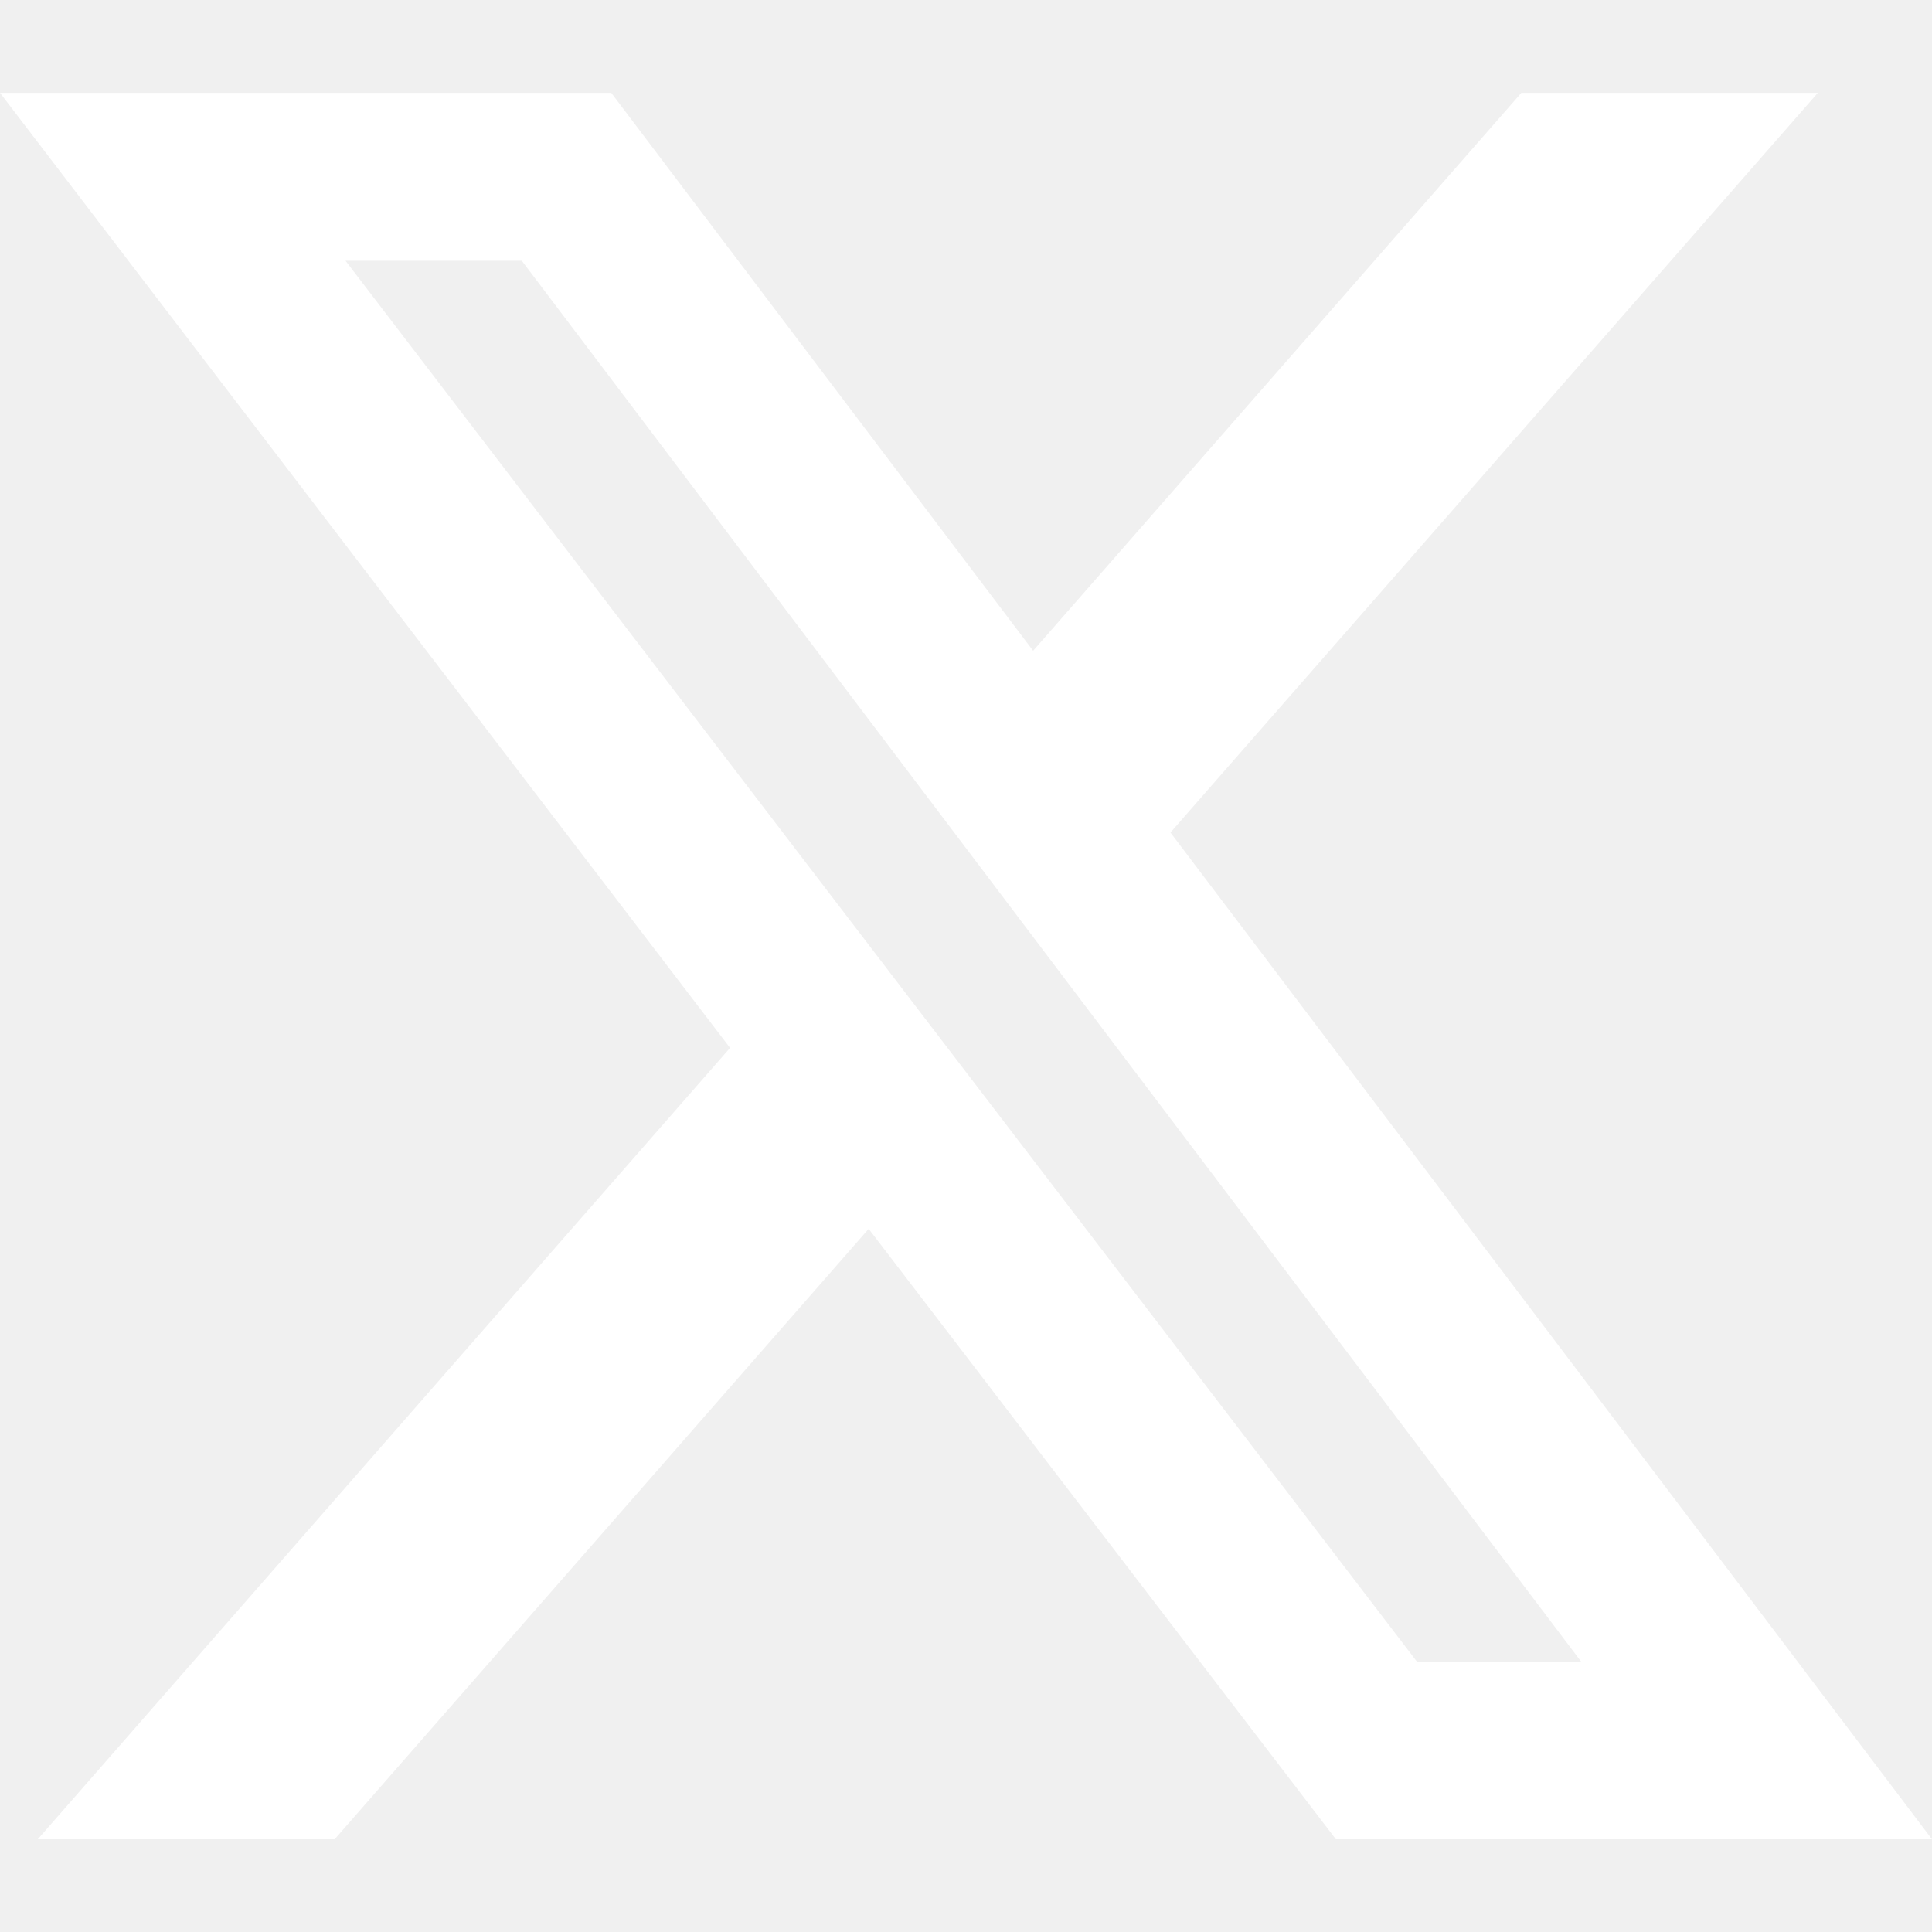
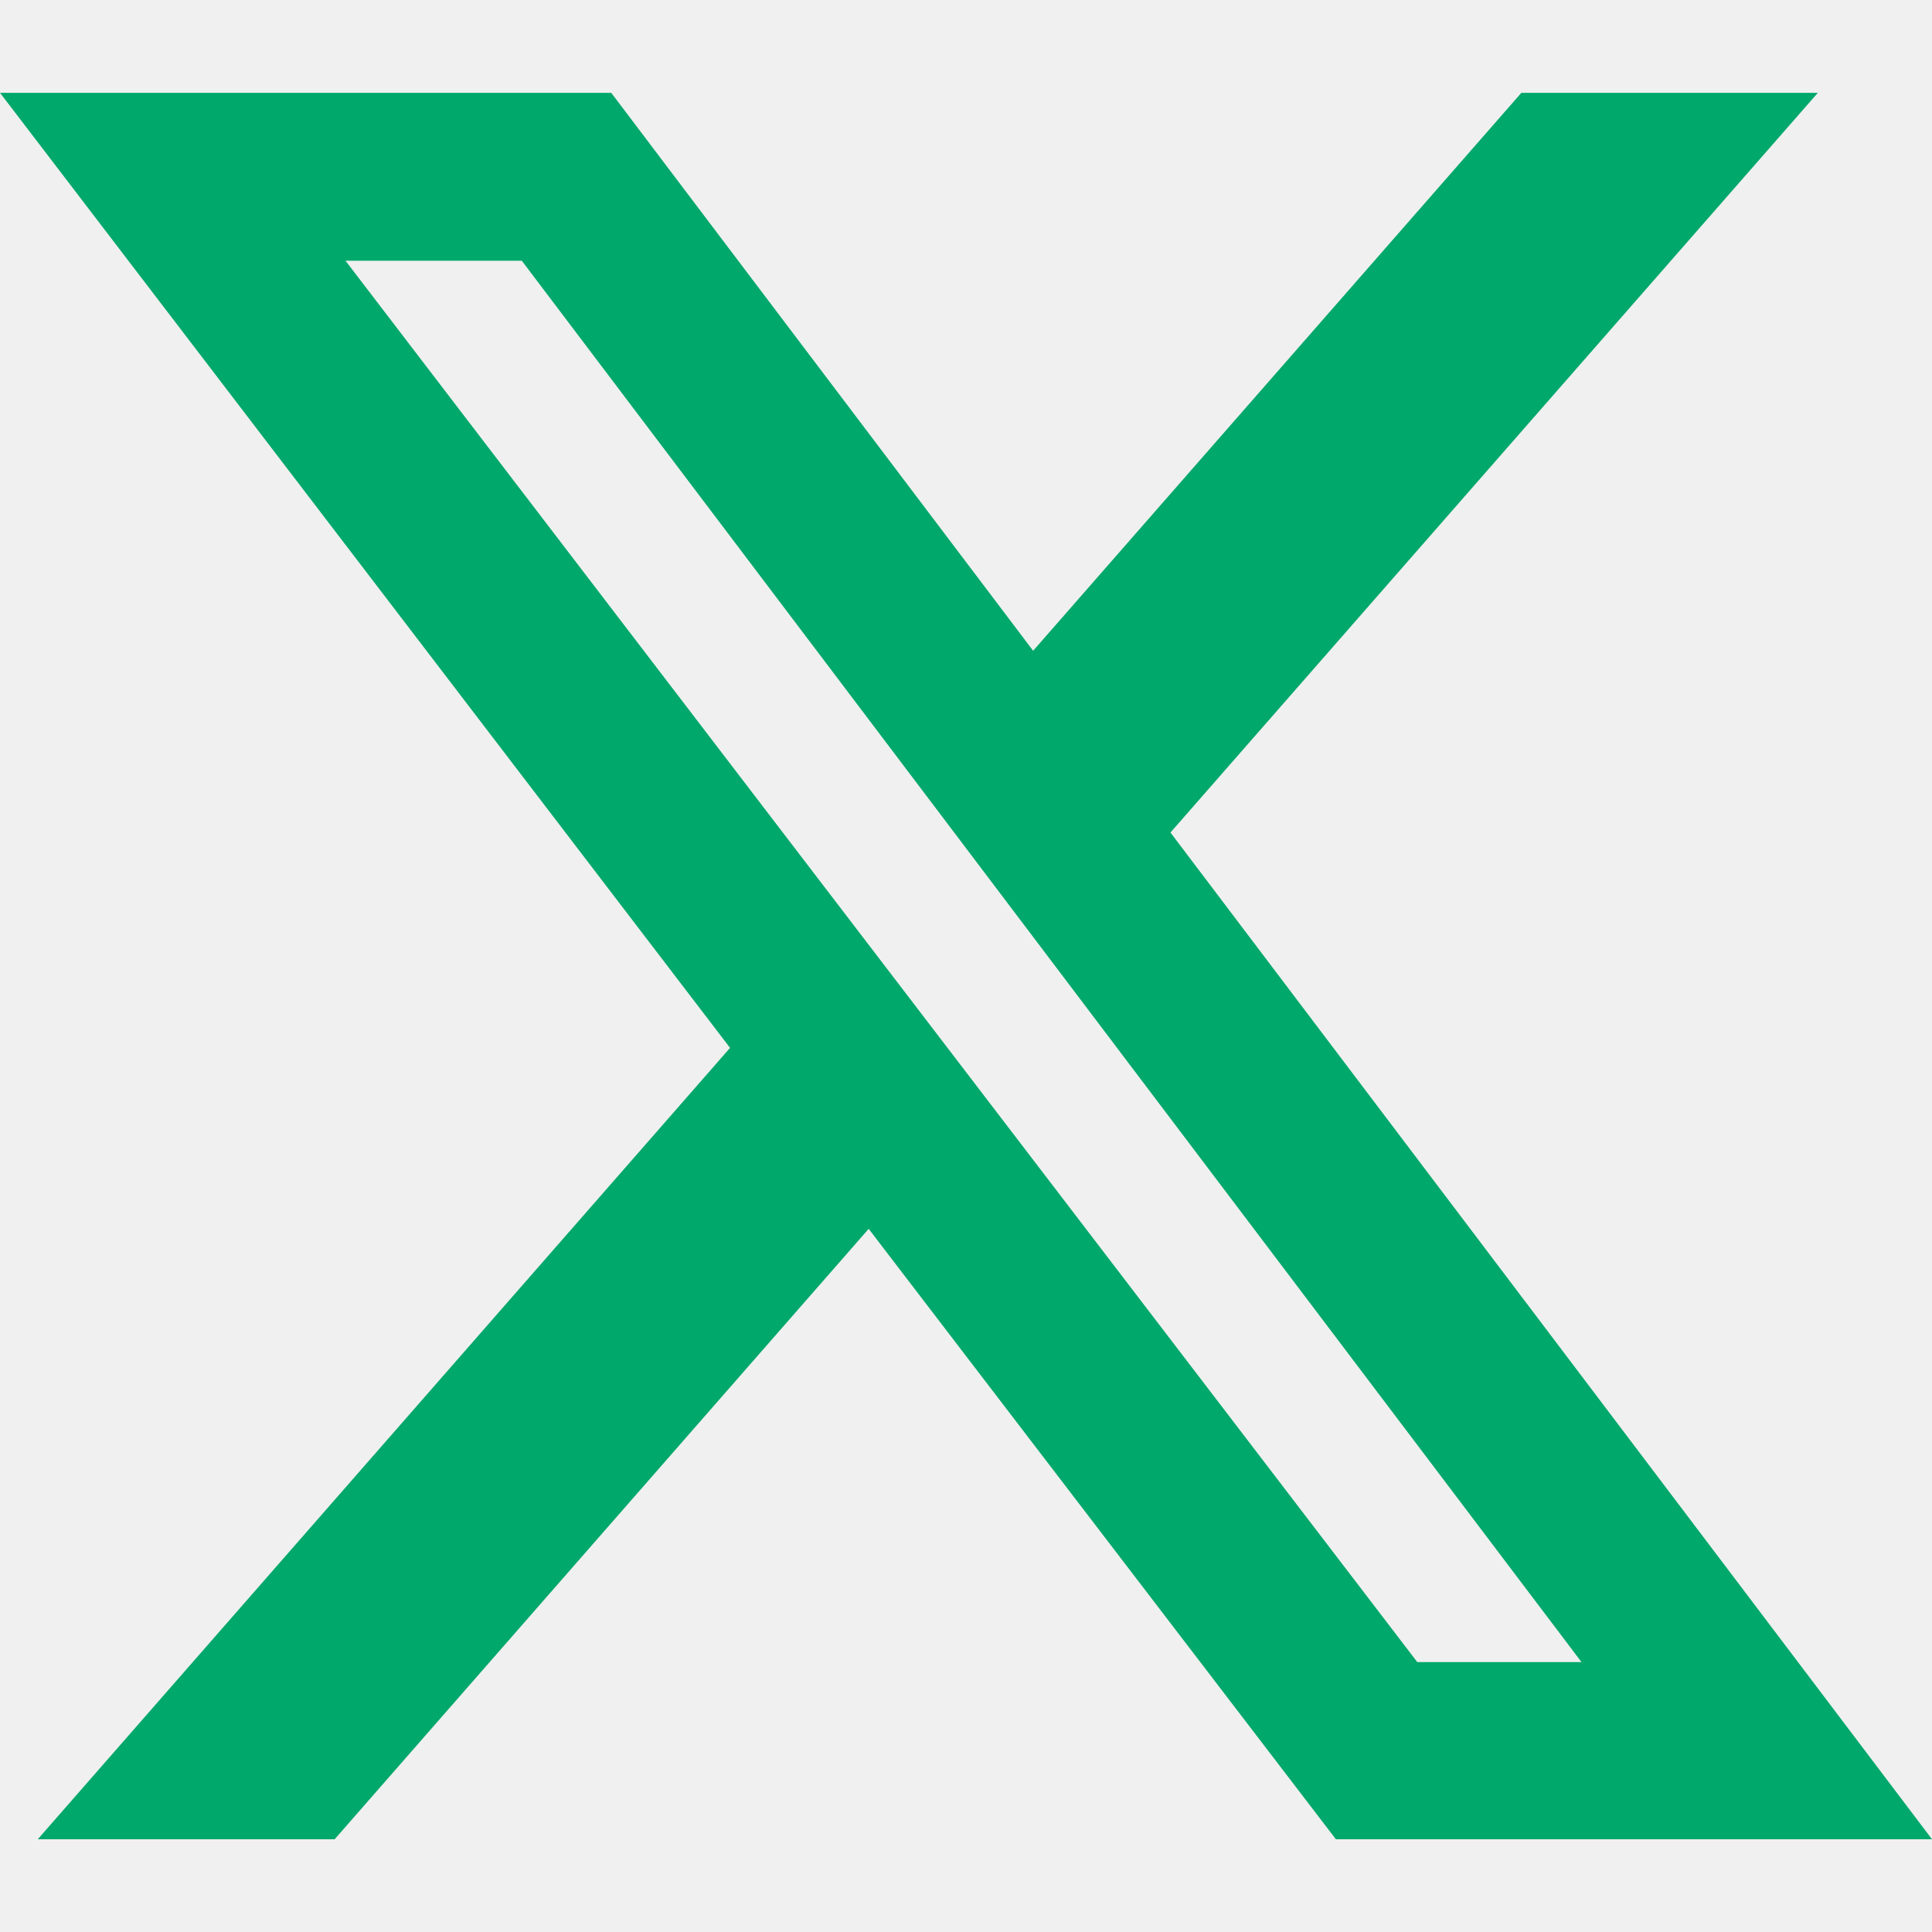
<svg xmlns="http://www.w3.org/2000/svg" id="Capa_1" data-name="Capa 1" viewBox="0 0 24 24">
-   <path style="fill:#FFFFFF;" d="m18.9,1.153h3.682l-8.042,9.189,9.46,12.506h-7.405l-5.804-7.583-6.634,7.583H.469l8.6-9.831L0,1.153h7.593l5.241,6.931,6.065-6.931Zm-1.293,19.494h2.039L6.482,3.239h-2.19l13.314,17.408Z" />
+   <path style="fill:#00A86B;" d="m18.9,1.153h3.682l-8.042,9.189,9.46,12.506h-7.405l-5.804-7.583-6.634,7.583H.469l8.6-9.831L0,1.153h7.593l5.241,6.931,6.065-6.931Zm-1.293,19.494h2.039L6.482,3.239h-2.19l13.314,17.408Z" />
</svg>
